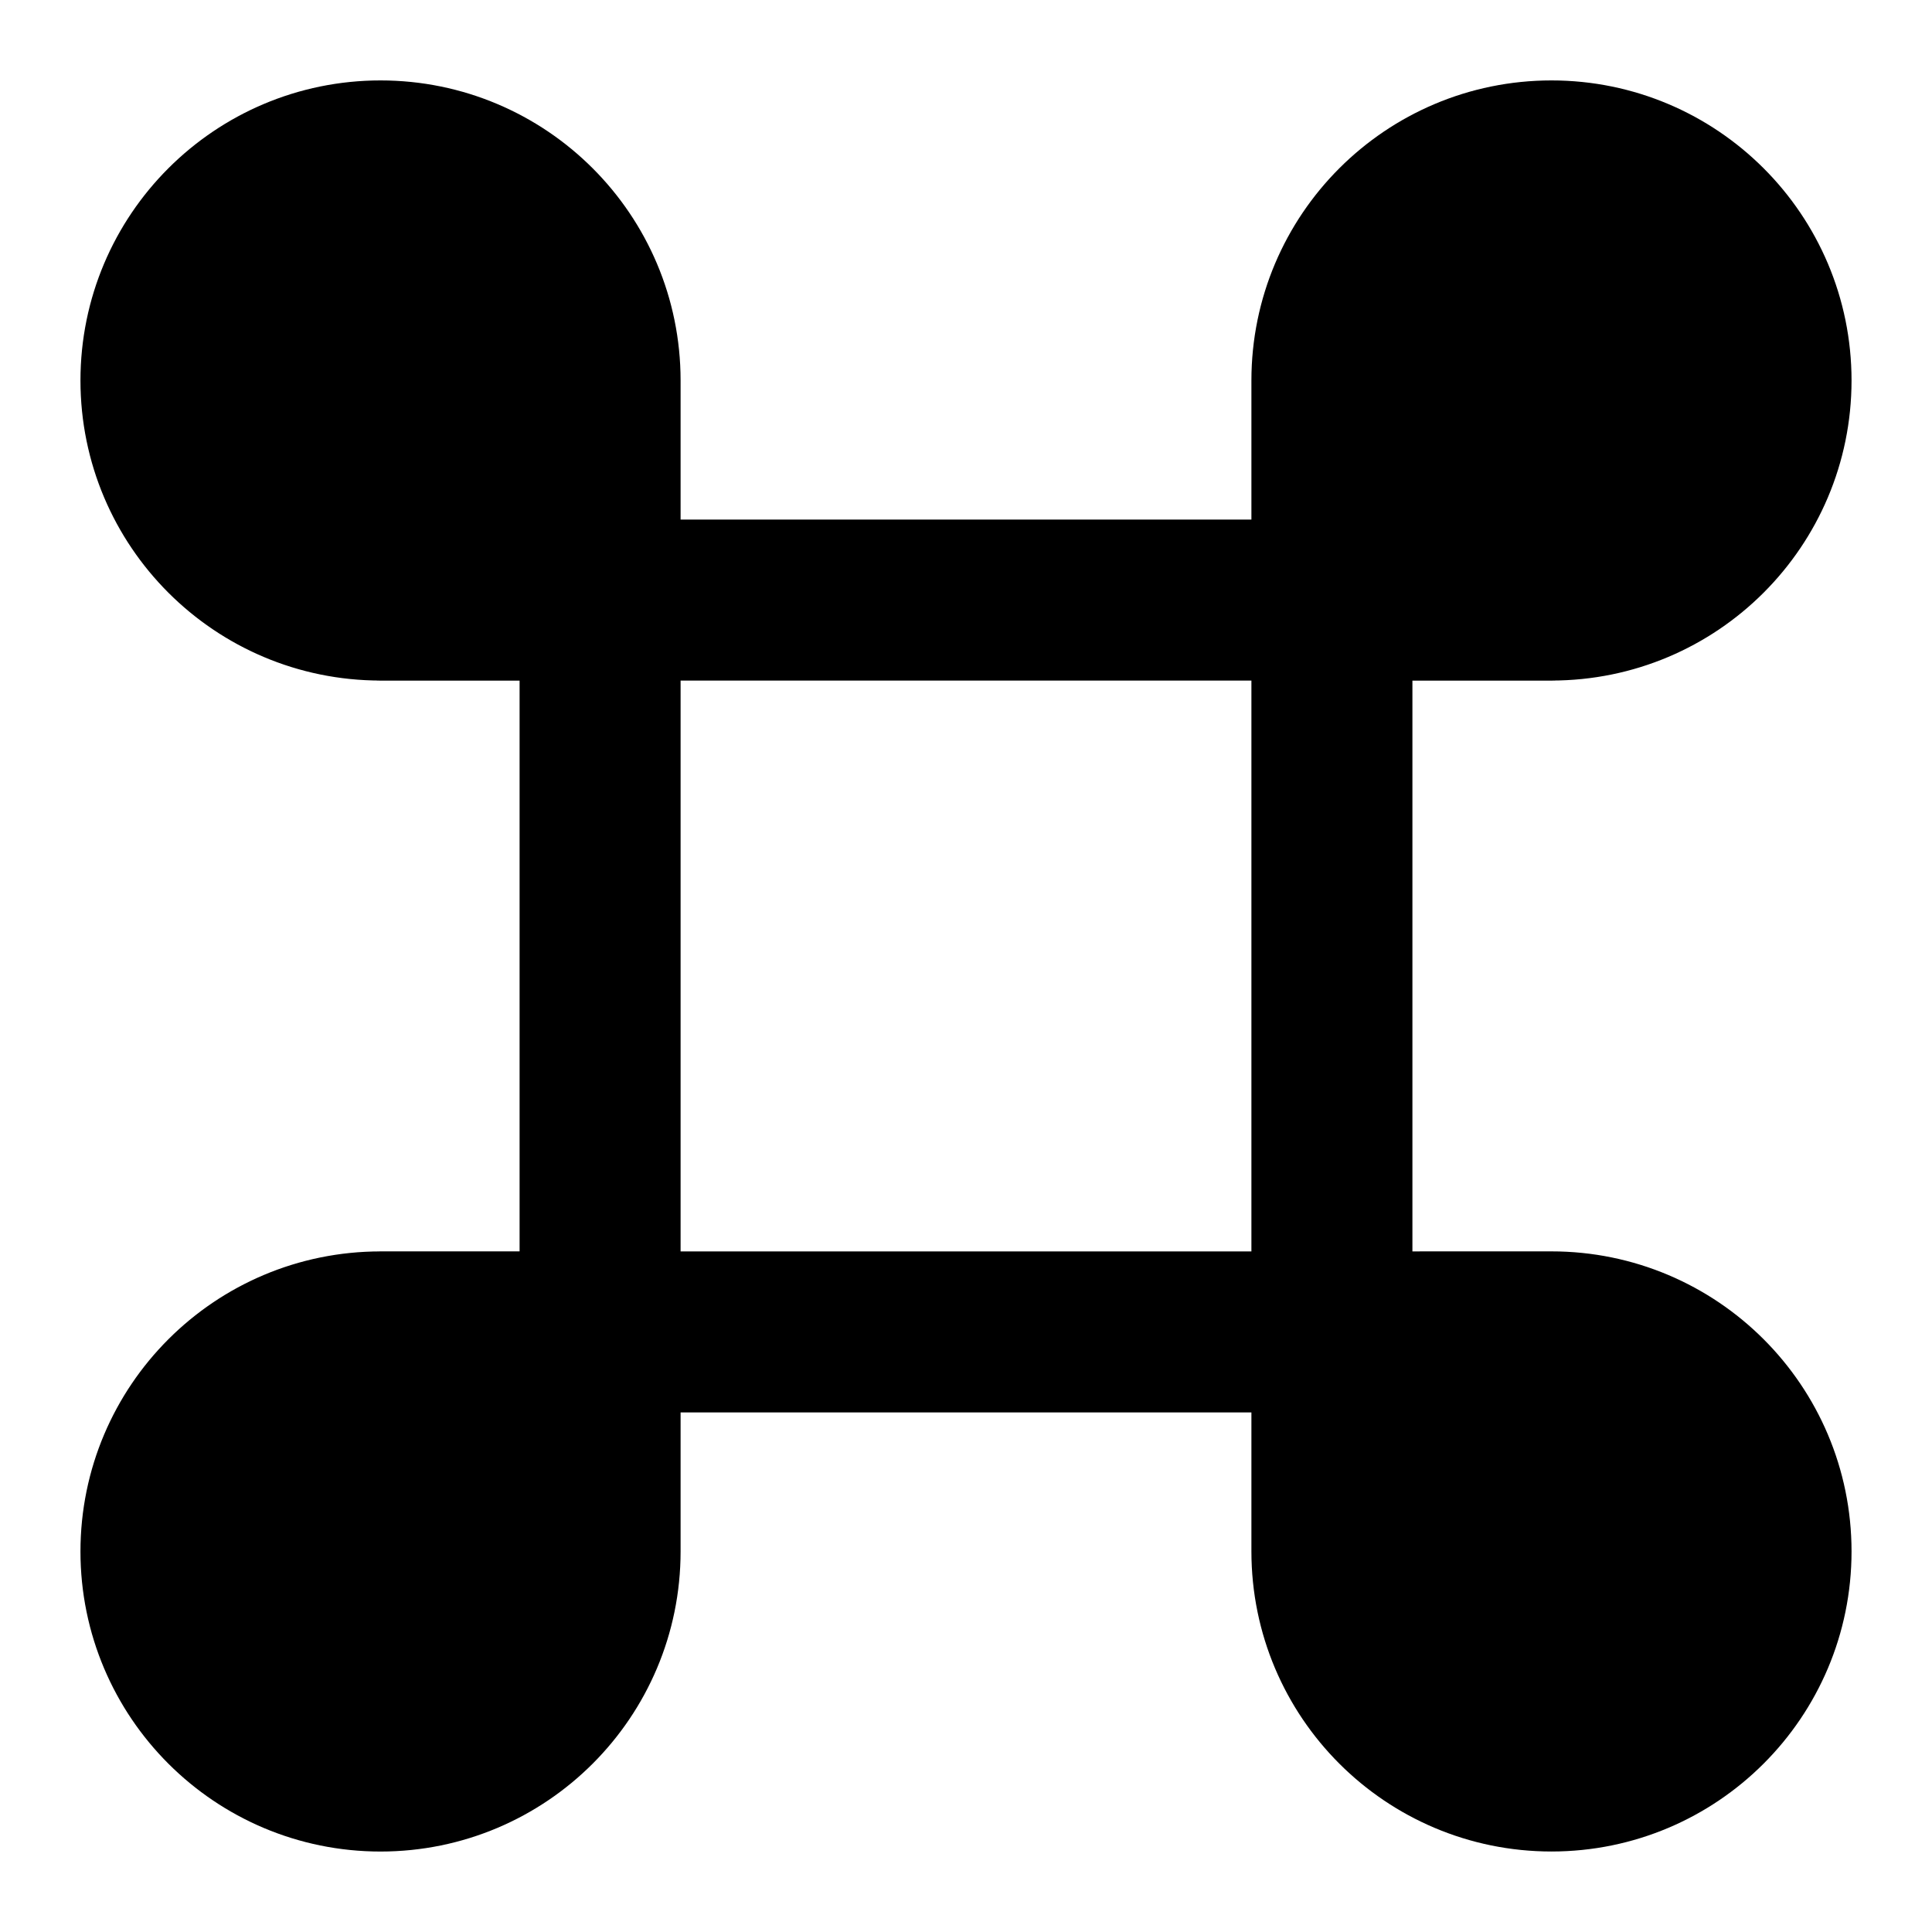
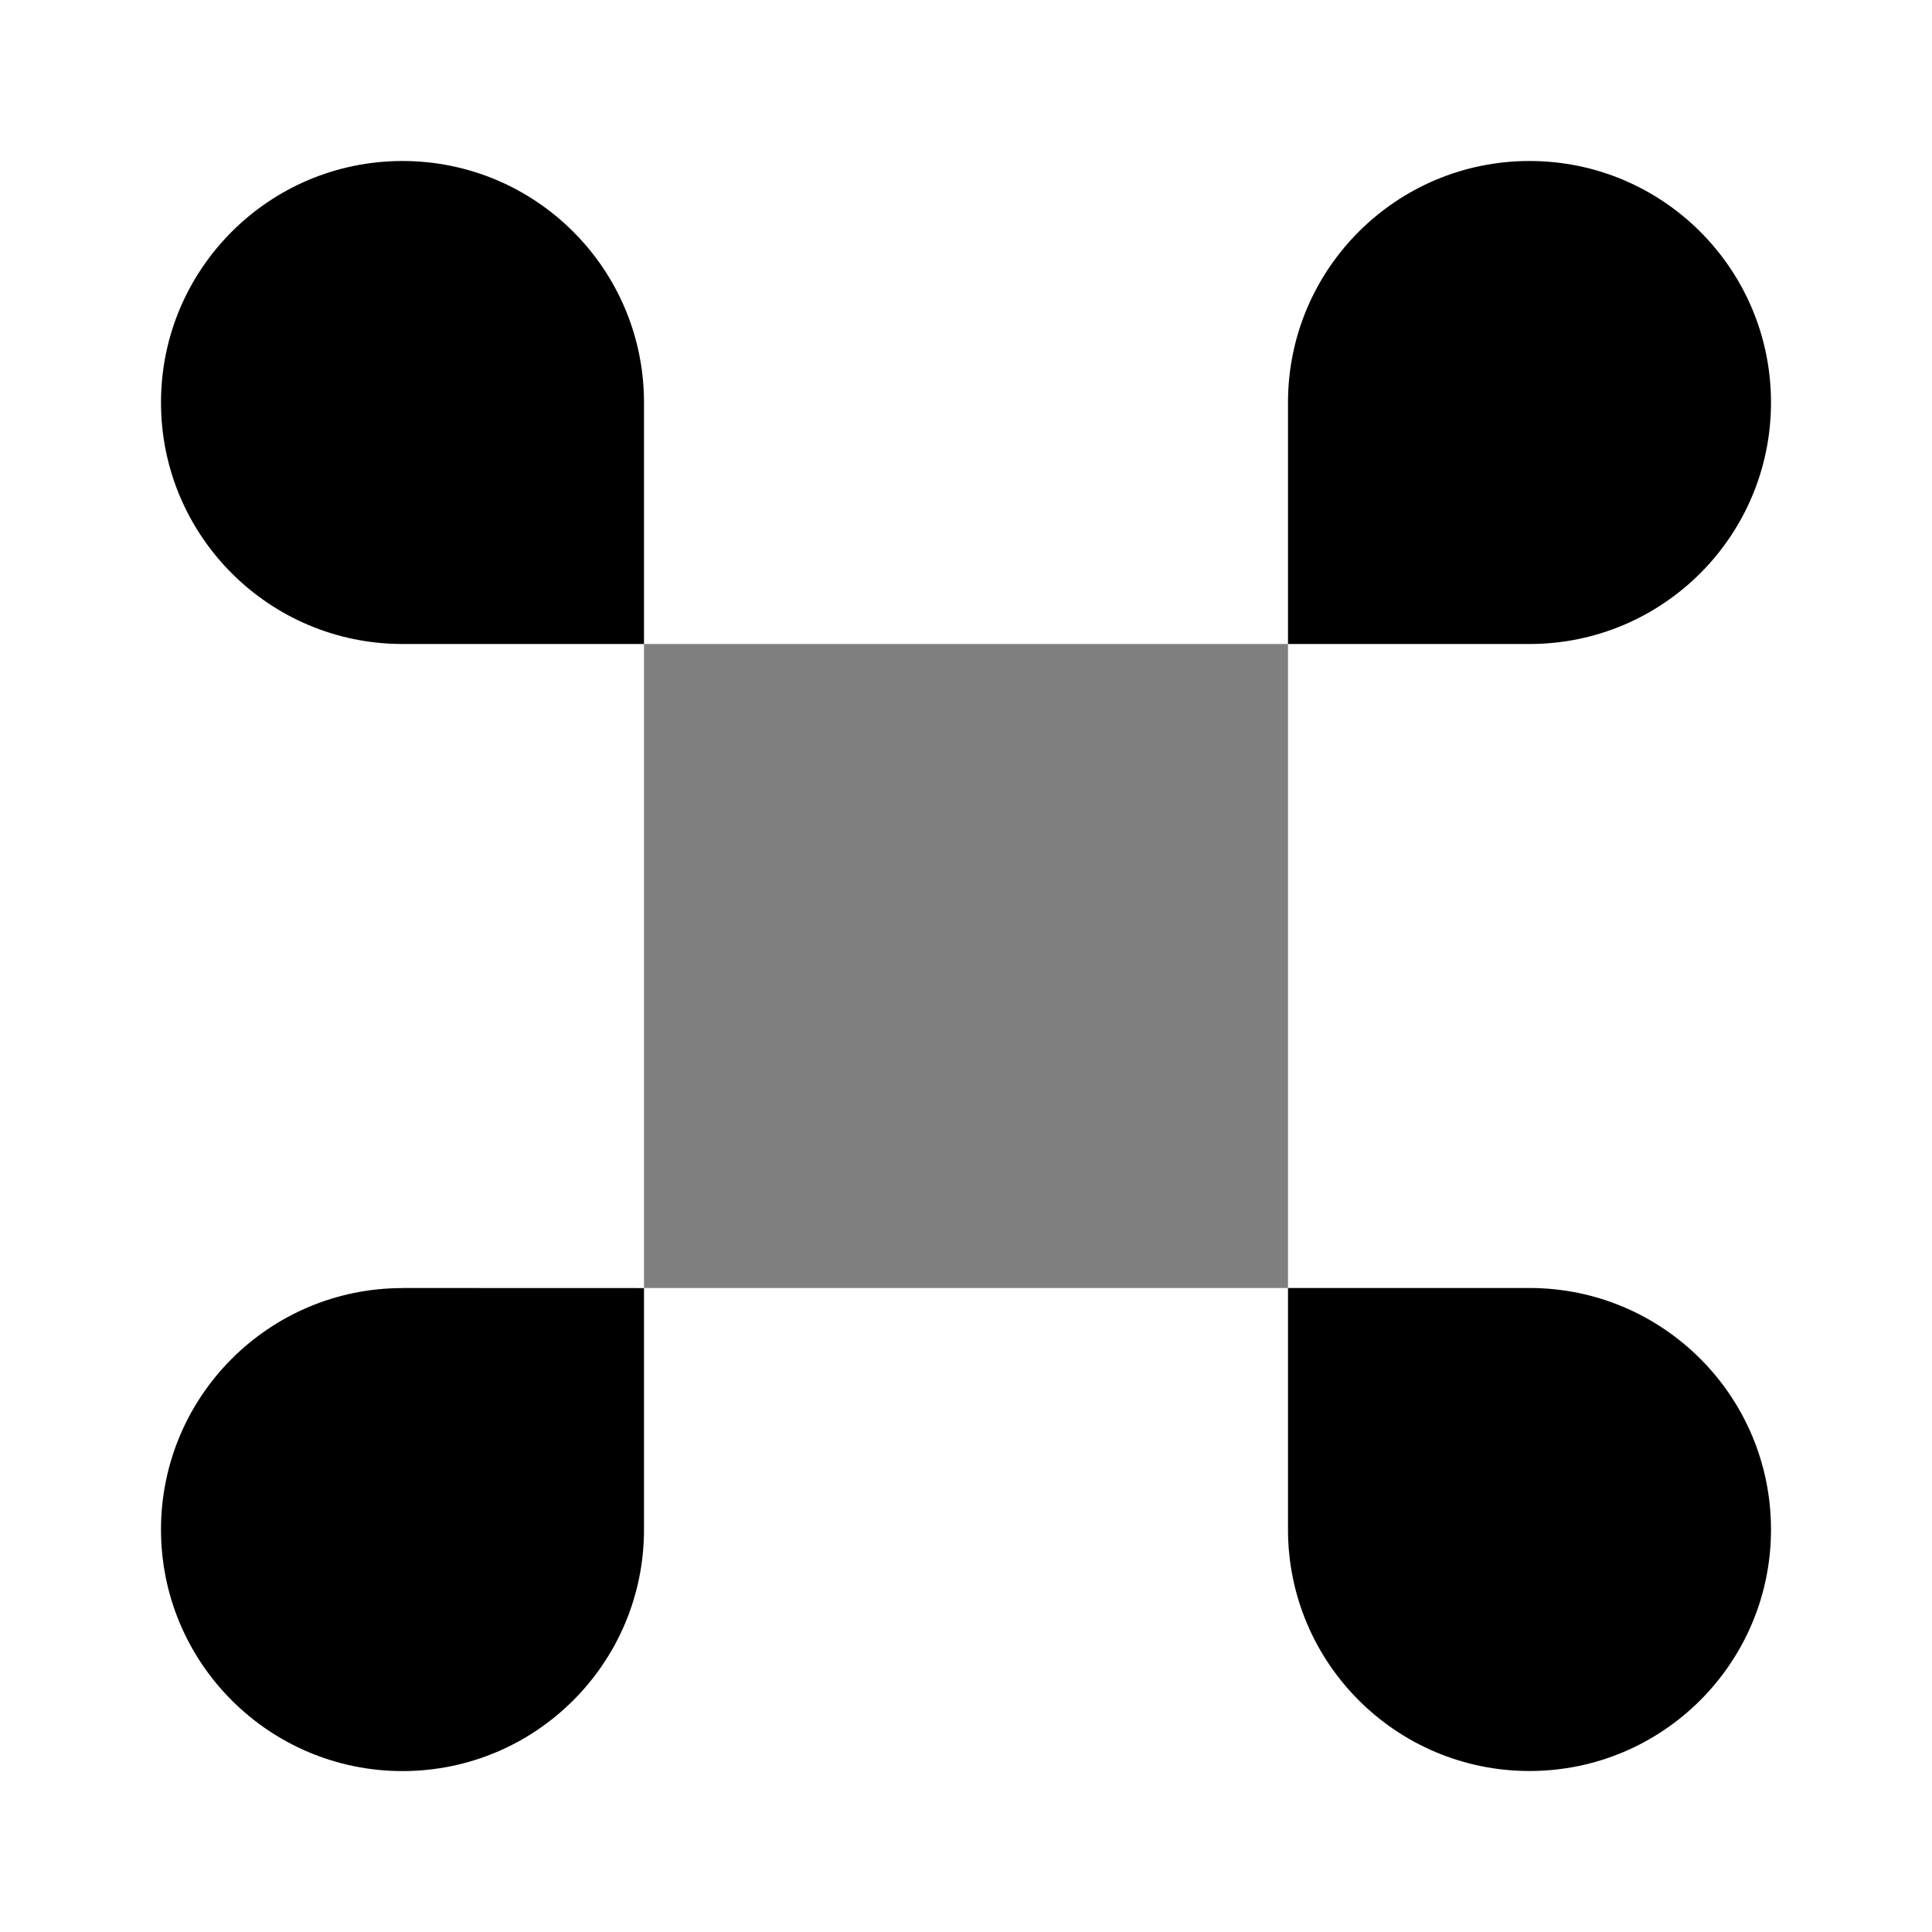
- <svg xmlns="http://www.w3.org/2000/svg" width="1em" height="1em" viewBox="0 0 48 48">
-   <g fill="none" stroke="currentColor" stroke-linejoin="round" stroke-width="4">
-     <path fill="currentColor" d="M9.455 14.91h5.454V9.454a5.455 5.455 0 1 0-5.454 5.454Zm0 18.18h5.454v5.455a5.455 5.455 0 1 1-5.454-5.454Z" />
-     <path stroke-linecap="round" d="M14.909 14.909h18.182v18.182H14.909z" />
-     <path fill="currentColor" d="M38.545 14.91h-5.454V9.454a5.455 5.455 0 1 1 5.454 5.454Zm0 18.18a5.455 5.455 0 1 1-5.454 5.455v-5.454z" />
+ <svg xmlns="http://www.w3.org/2000/svg" width="64" height="64" viewBox="0 0 24 24">
+   <g fill="currentColor">
+     <path d="M16 16h3a3 3 0 1 1-3 3.001zM5 16l3 .001v3a3 3 0 1 1-3-3" />
+     <path fill-rule="evenodd" d="M19 8h-3V5a3 3 0 1 1 3 3M8 8V5a3 3 0 1 0-3 3z" clip-rule="evenodd" />
+     <path d="M16 8H8v8h8z" opacity=".5" />
  </g>
</svg>
